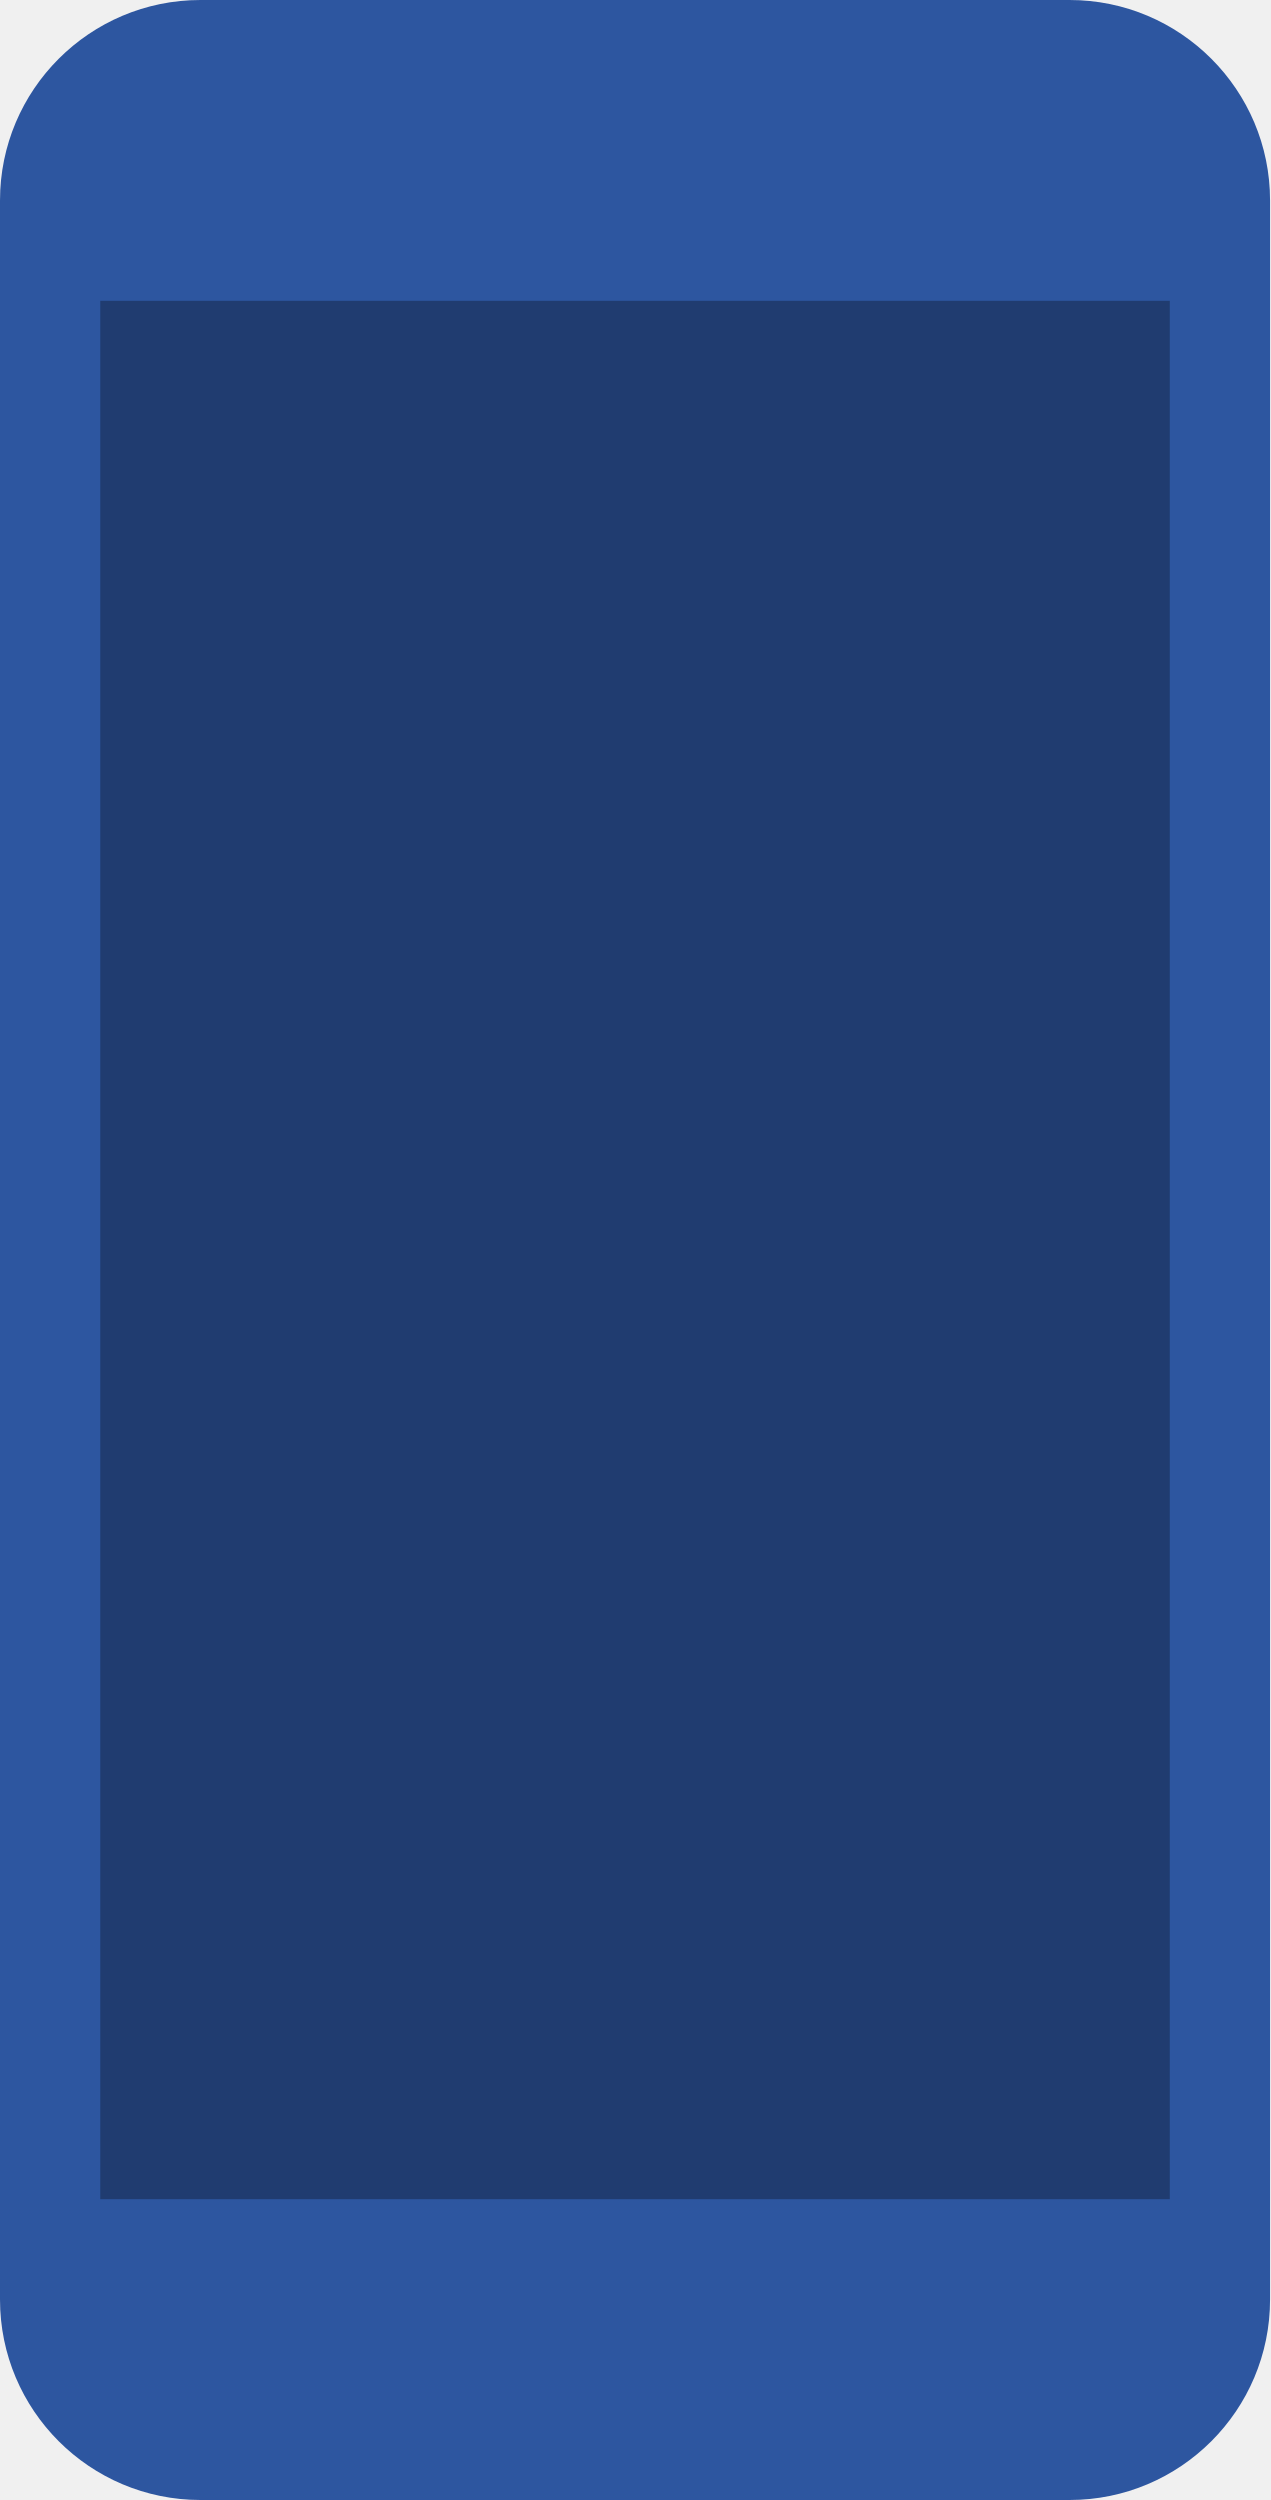
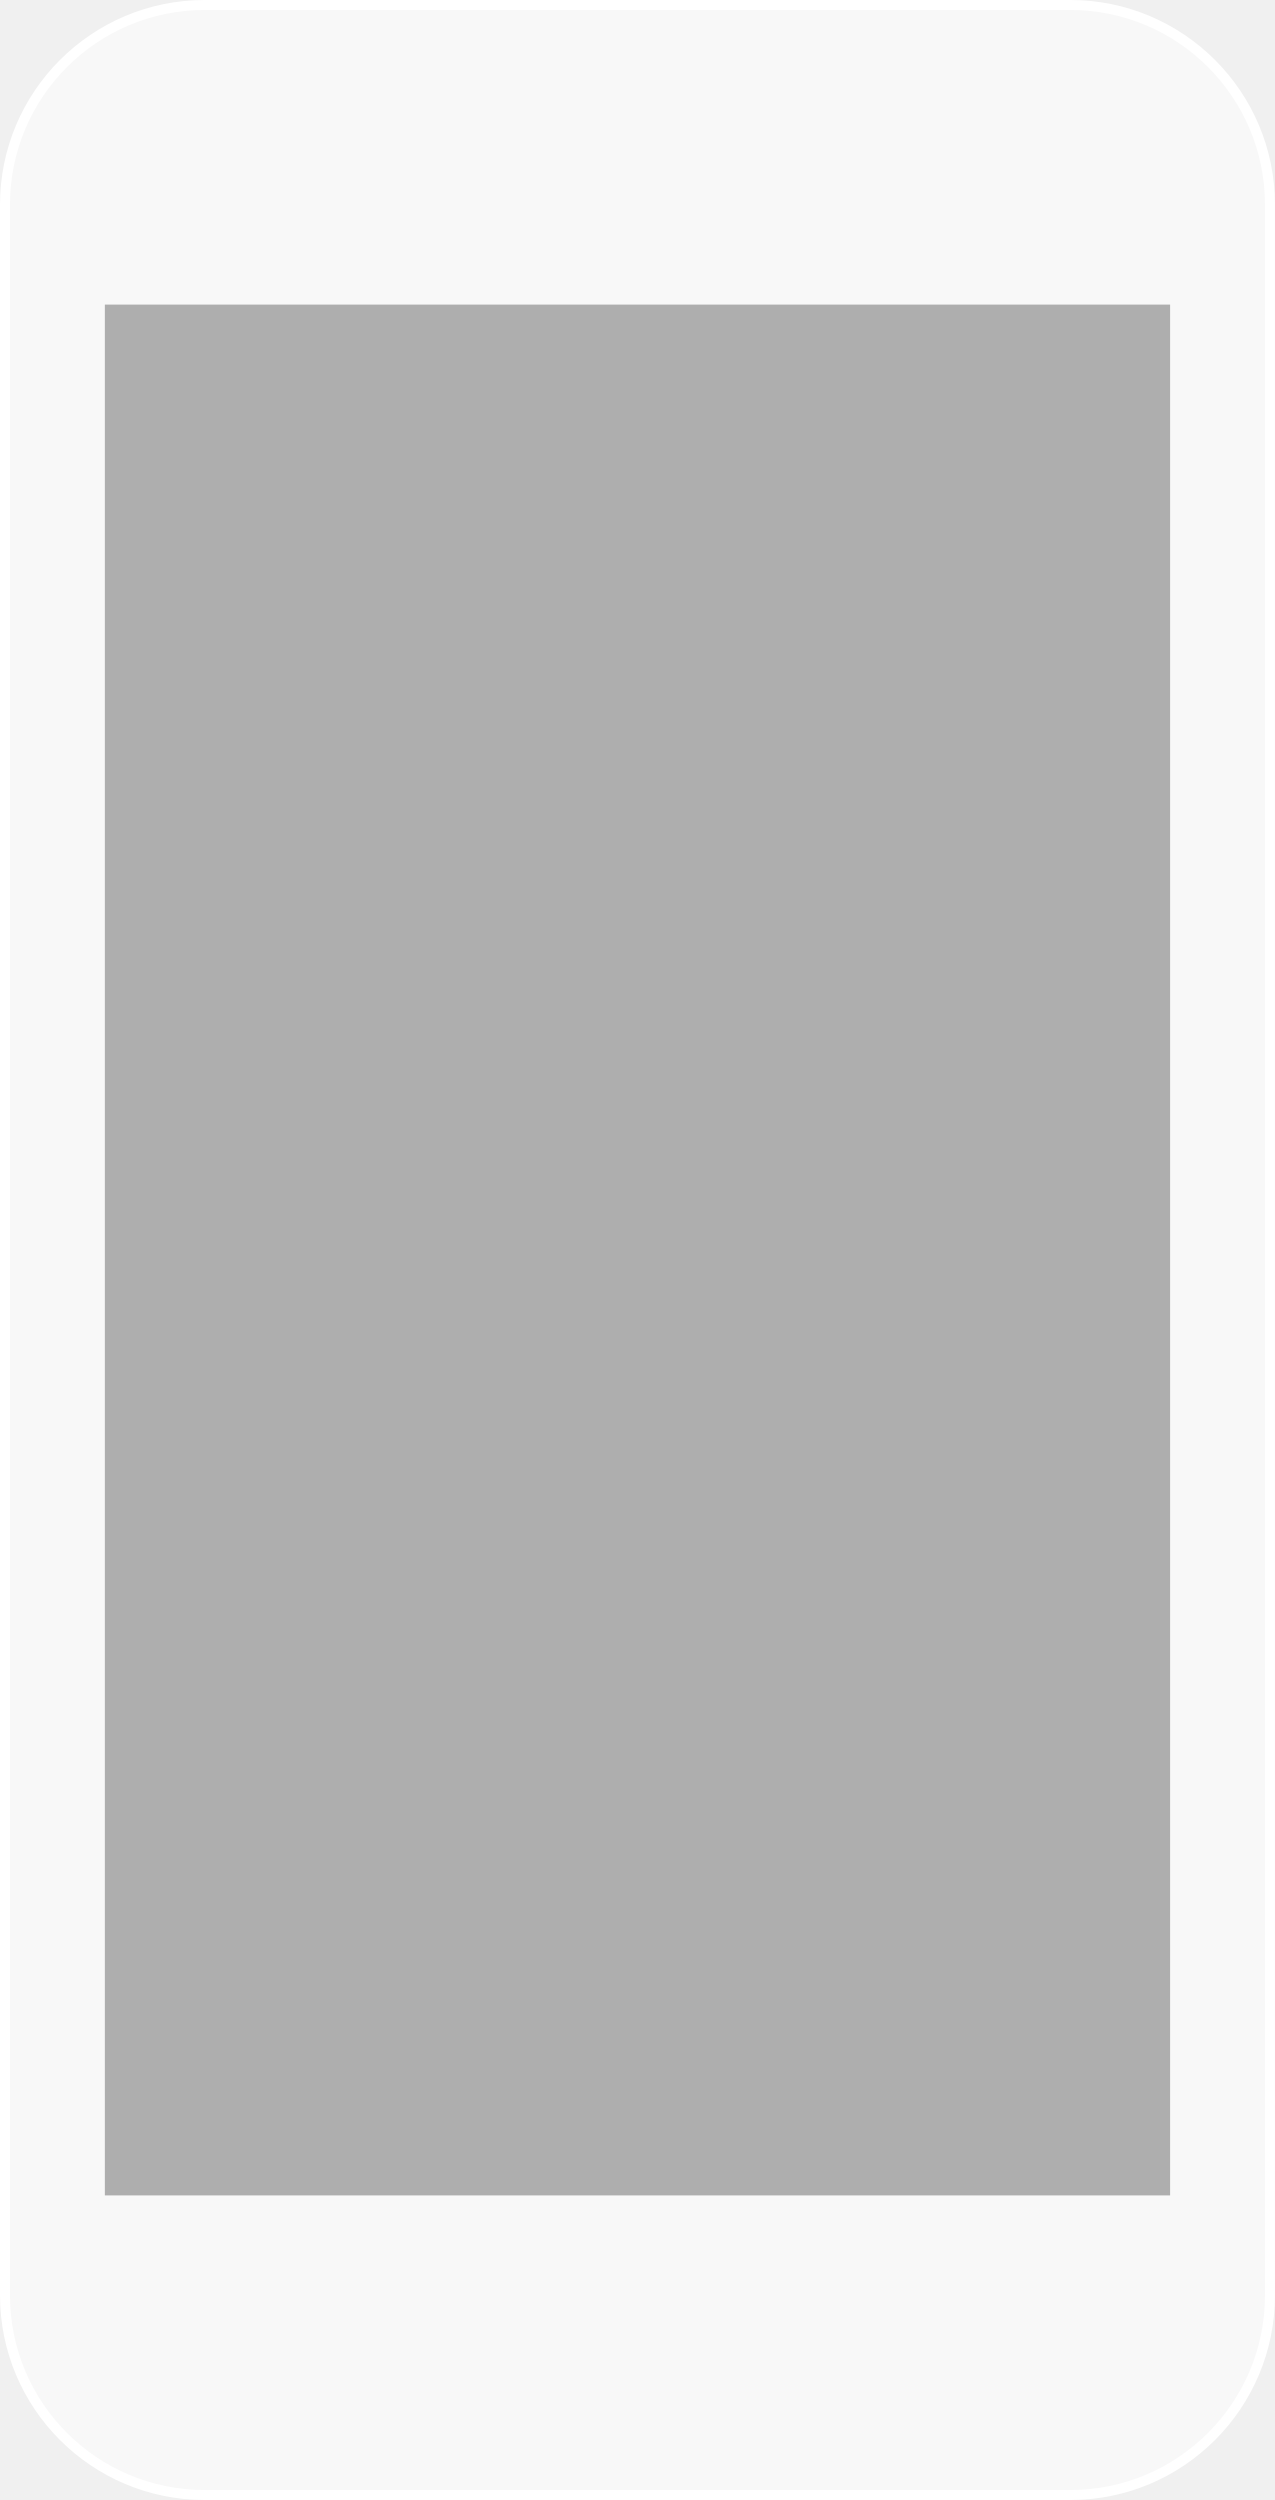
- <svg xmlns="http://www.w3.org/2000/svg" viewBox="0 0 760 1496">
-   <rect x="0" y="0" rx="120" ry="120" width="760" height="1496" fill="#2D56A0" />
-   <rect x="60" y="180" width="640" height="1136" fill="#000000" fill-opacity="0.3" />
+ <svg xmlns="http://www.w3.org/2000/svg" viewBox="0 0 766 1502">
+   <rect x="3" y="3" rx="120" ry="120" width="760" height="1496" fill="#FFFFFF" fill-opacity="0.5" stroke="#FFFFFF" stroke-width="6" />
+   <rect x="63" y="183" width="640" height="1136" fill="#000000" fill-opacity="0.3" />
</svg>
